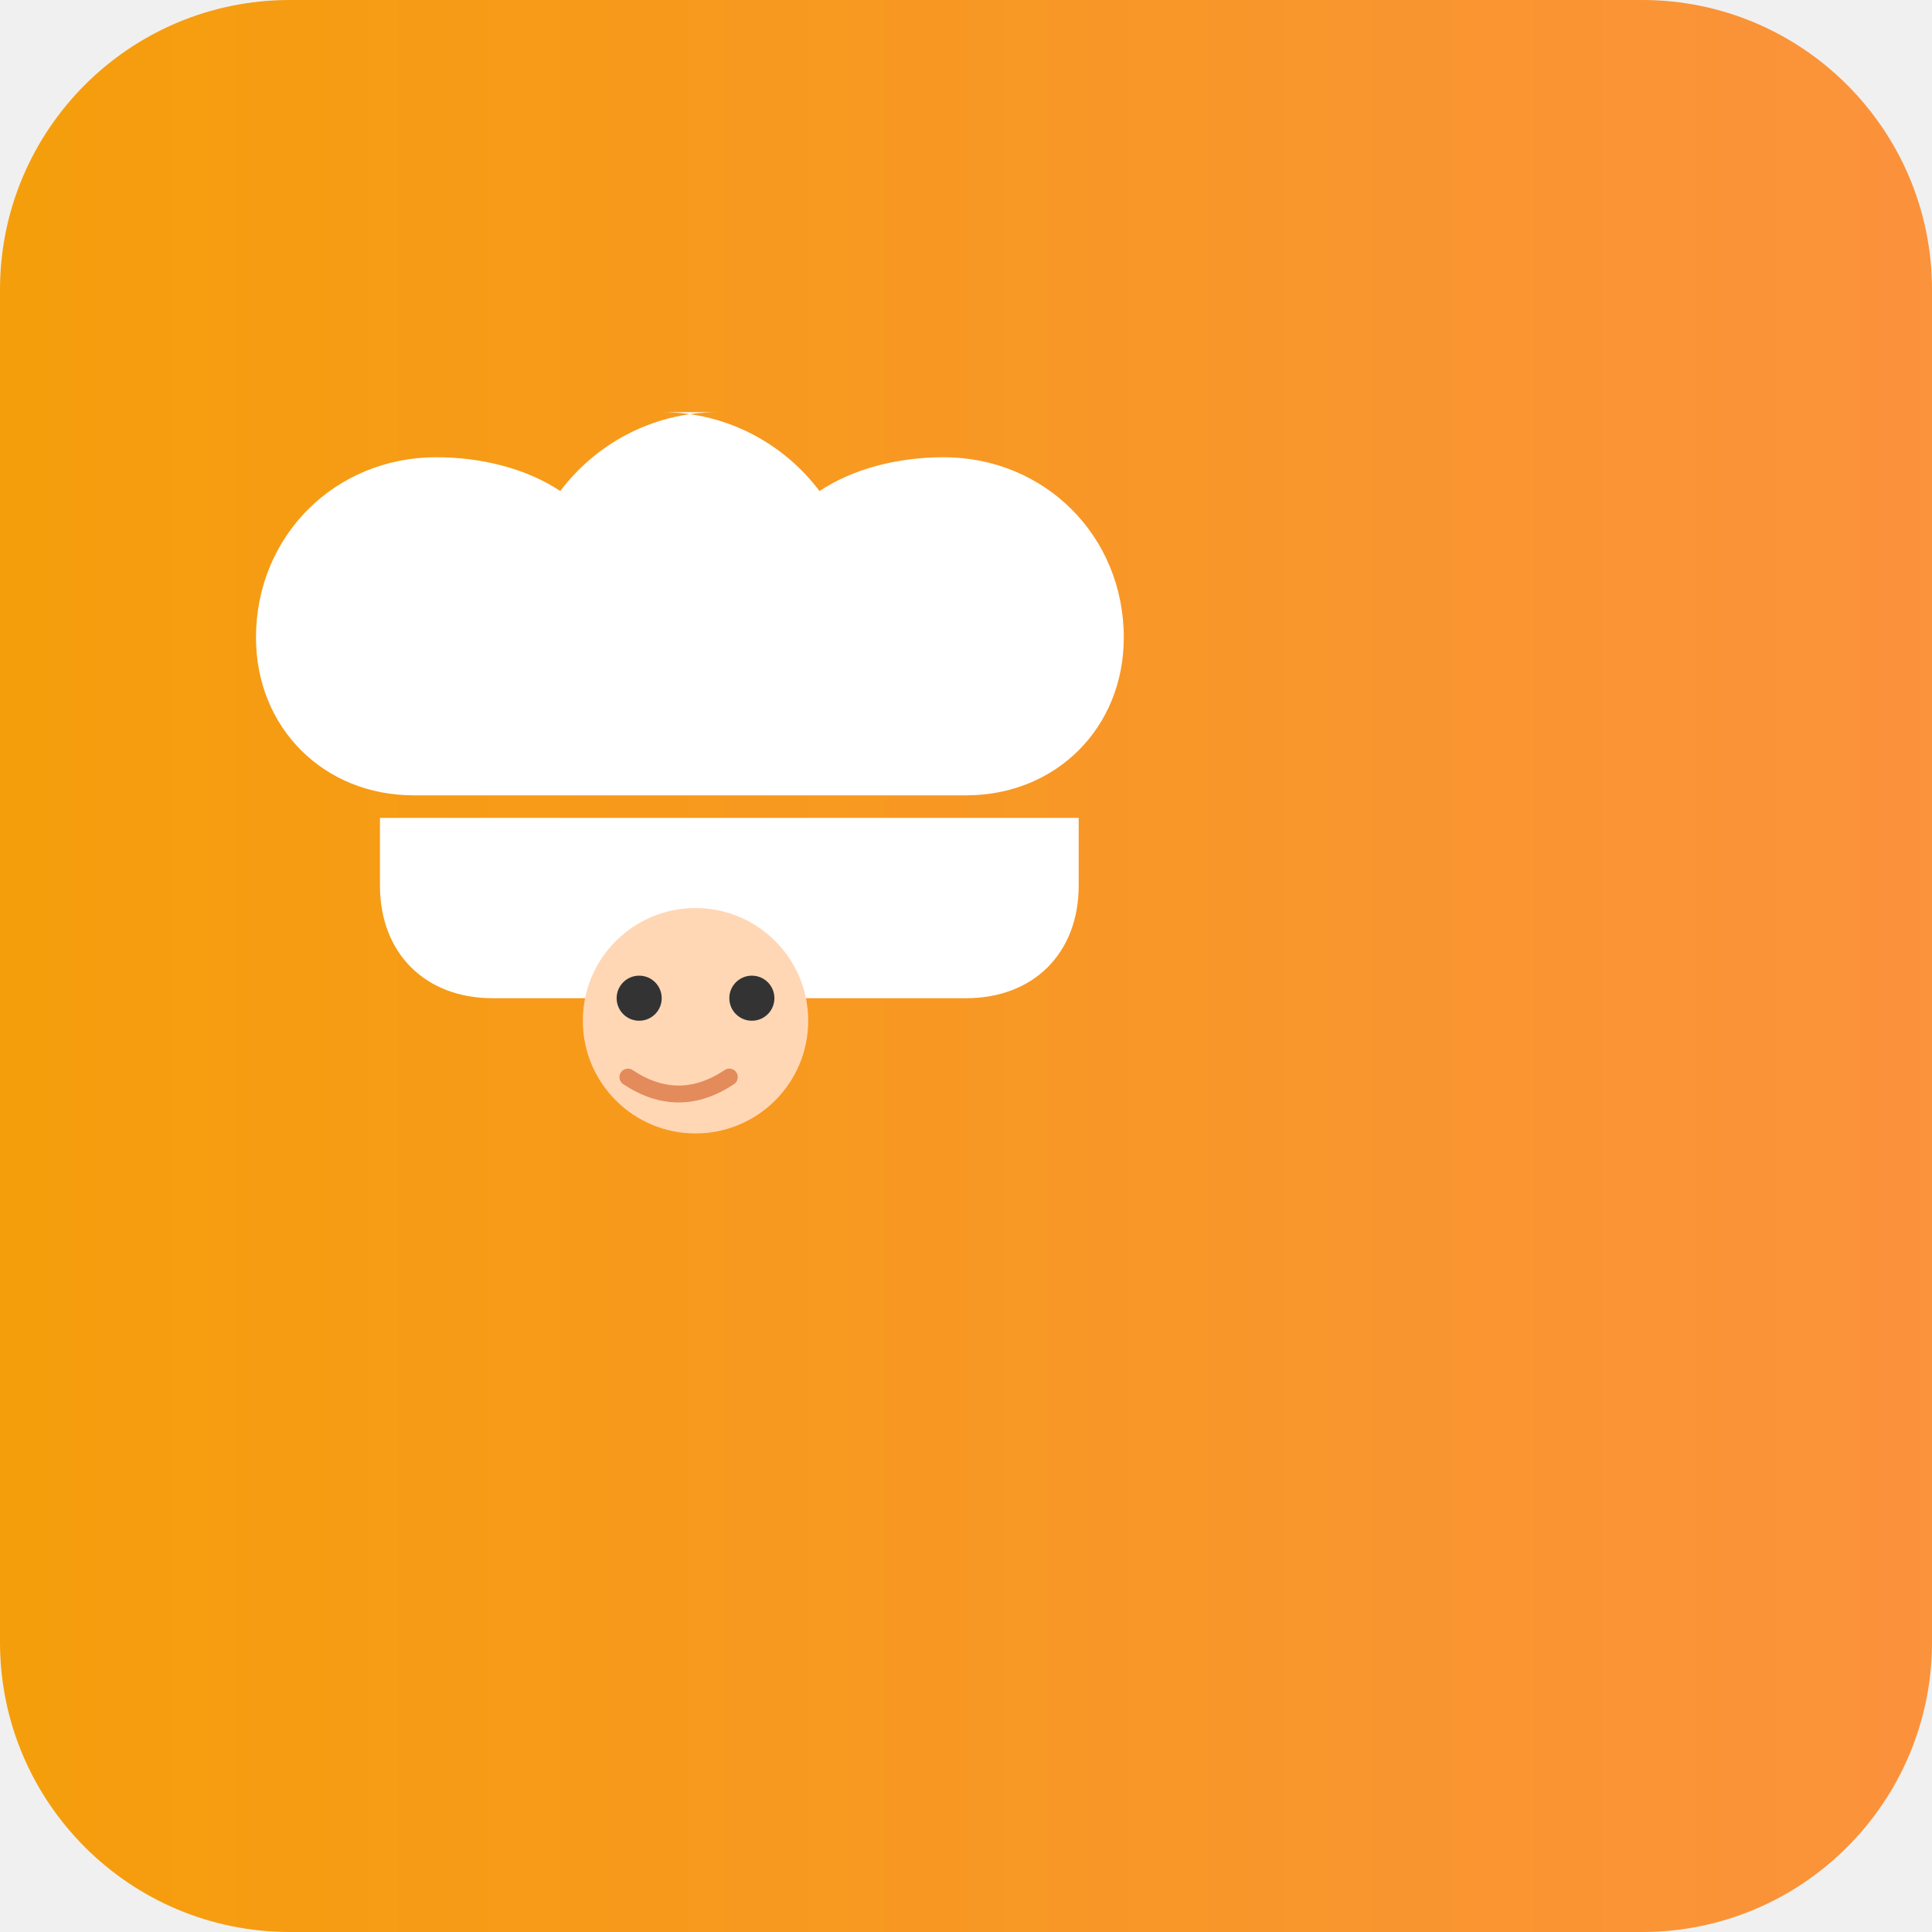
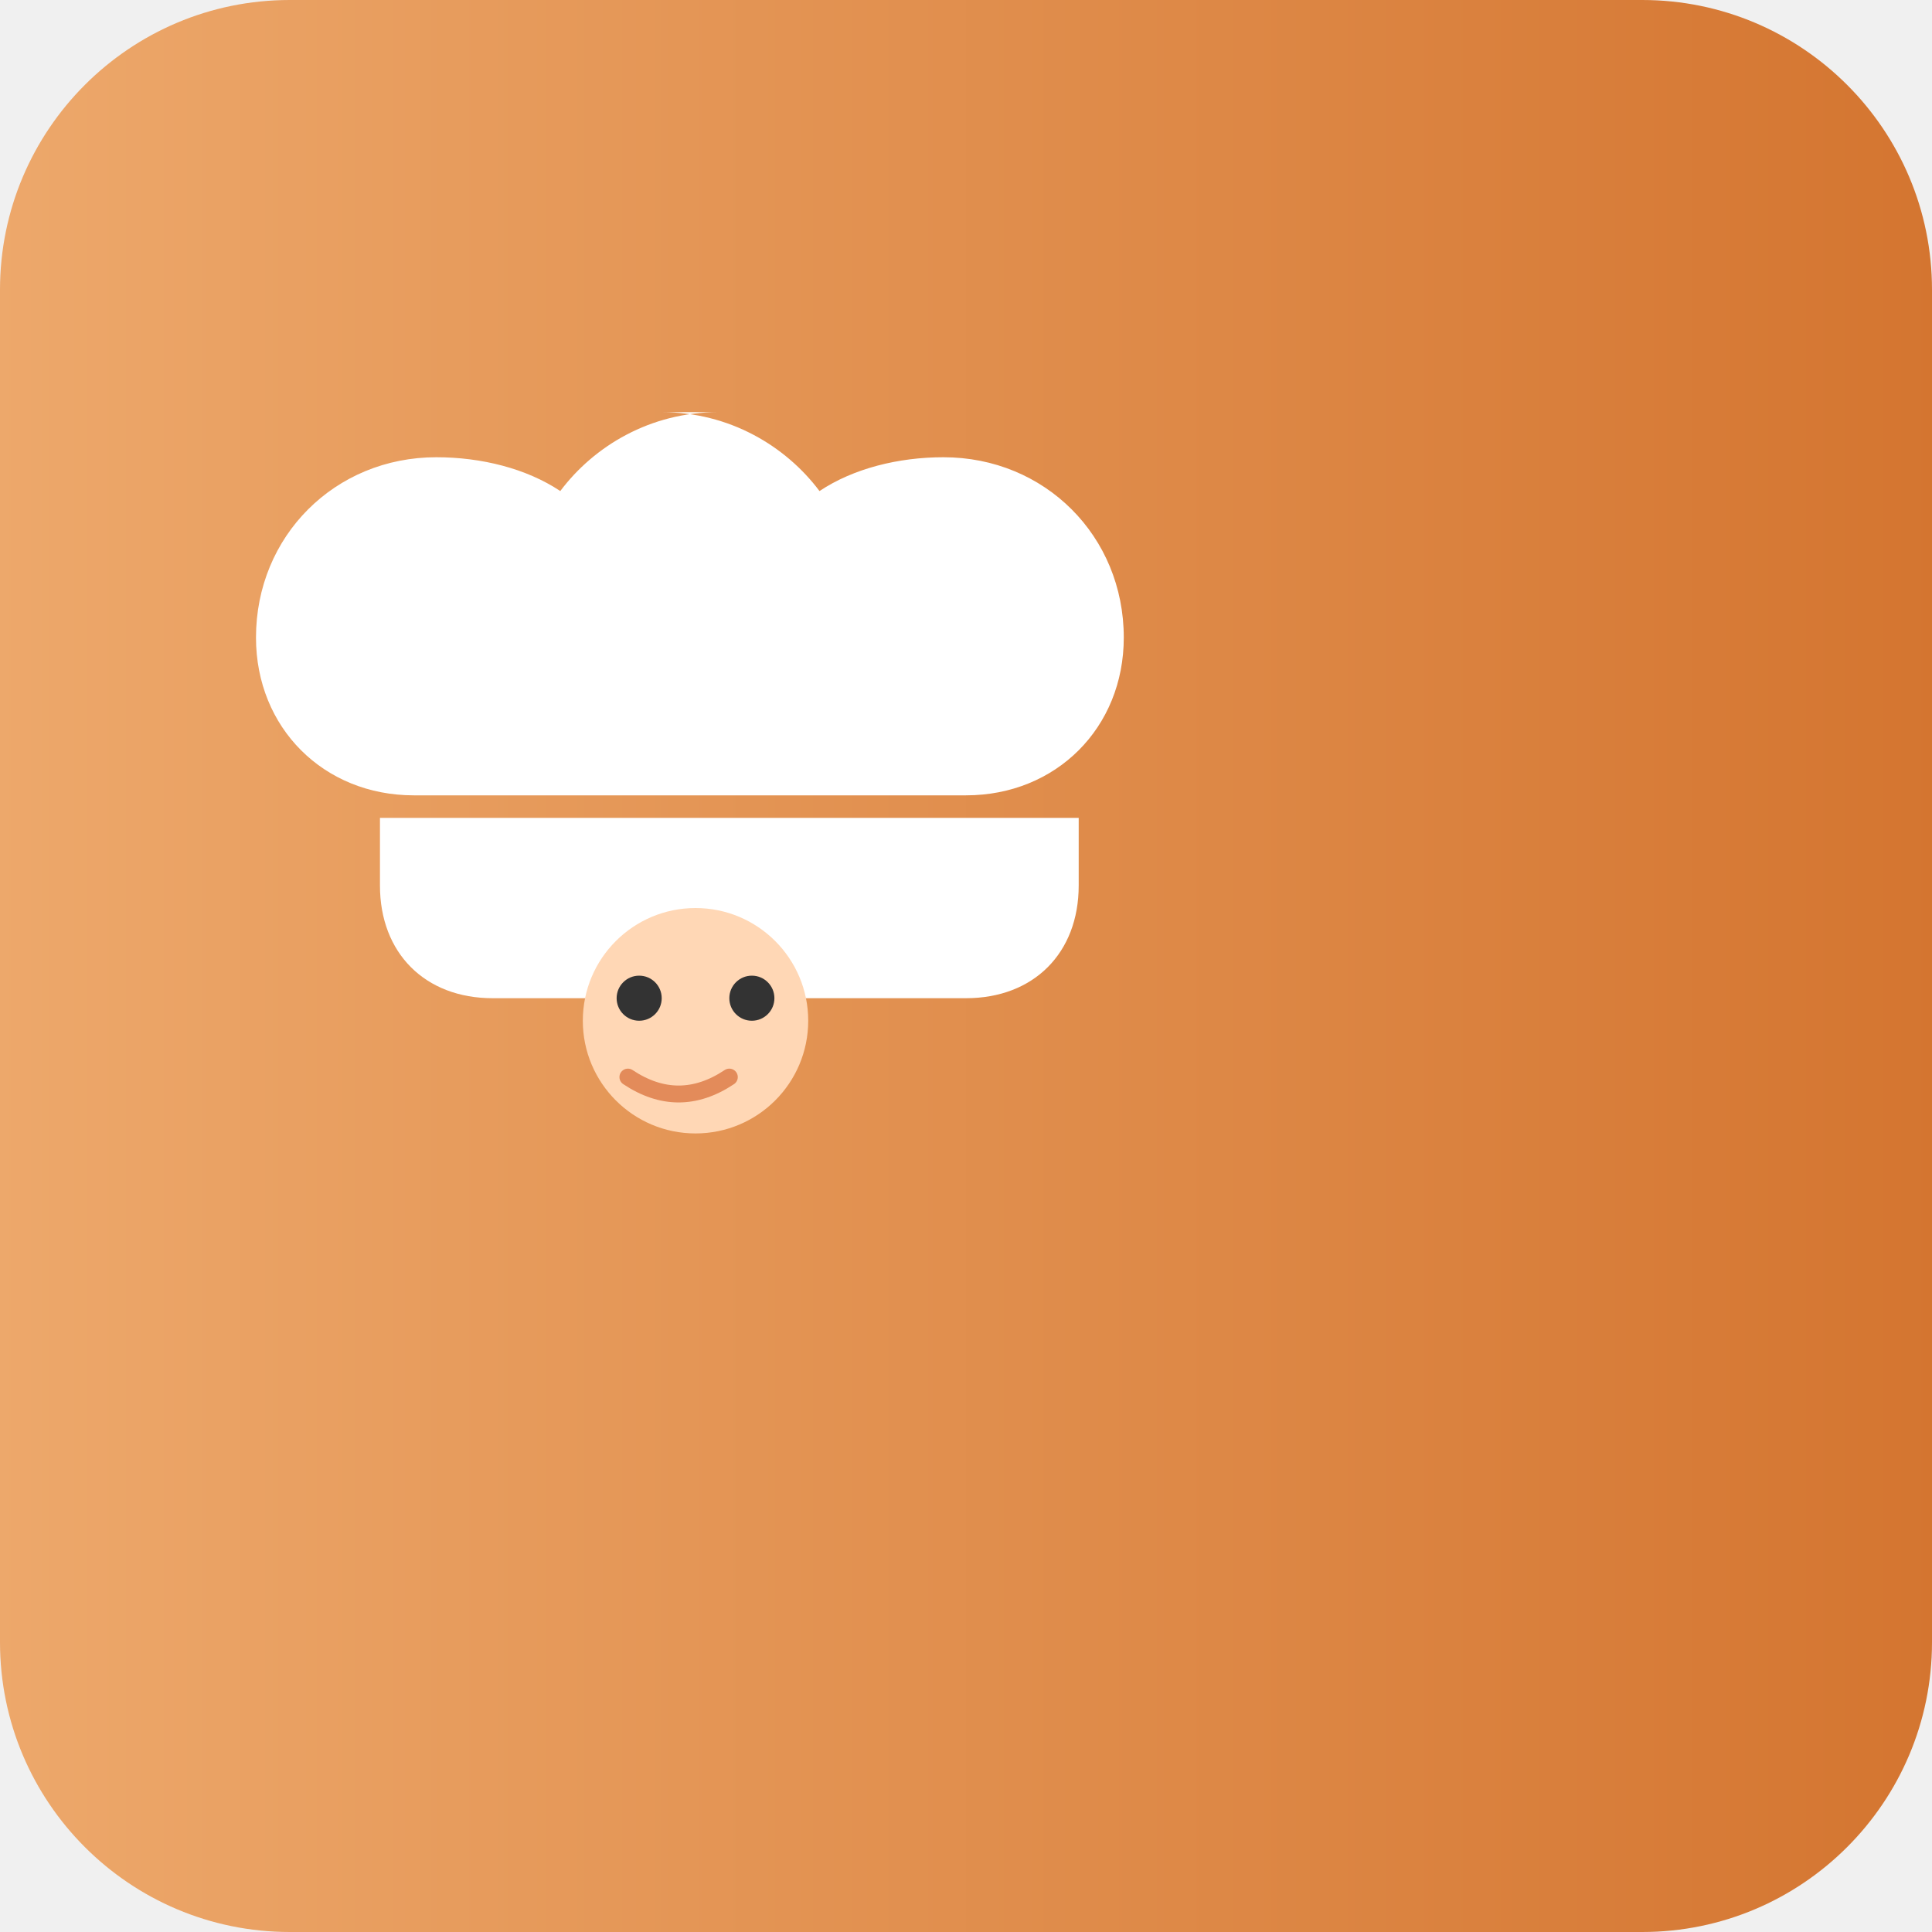
<svg xmlns="http://www.w3.org/2000/svg" viewBox="0 0 120 120" preserveAspectRatio="xMidYMid meet">
  <defs>
    <linearGradient id="g" x1="0" x2="1">
-       <stop offset="0" stop-color="#f59e0b" />
-       <stop offset="1" stop-color="#fb923c" />
+       <stop offset="0" stop-color="#eda86b" />
+       <stop offset="1" stop-color="#d47530" />
    </linearGradient>
  </defs>
  <rect width="120" height="120" rx="18" fill="url(#g)" />
  <g transform="translate(18,20) scale(0.7)" fill="#fff">
    <path d="M38 8c-6 0-11 3-14 7-3-2-7-3-11-3-9 0-16 7-16 16 0 8 6 14 14 14h49c8 0 14-6 14-14 0-9-7-16-16-16-4 0-8 1-11 3-3-4-8-7-14-7zM8 50c0 6 4 10 10 10h42c6 0 10-4 10-10v-6H8v6z" />
    <circle cx="36" cy="62" r="10" fill="#ffd7b5" />
    <circle cx="31" cy="60" r="2" fill="#333" />
    <circle cx="41" cy="60" r="2" fill="#333" />
    <path d="M30 67c3 2 6 2 9 0" stroke="#e38b5a" stroke-width="1.5" fill="none" stroke-linecap="round" />
  </g>
</svg>
